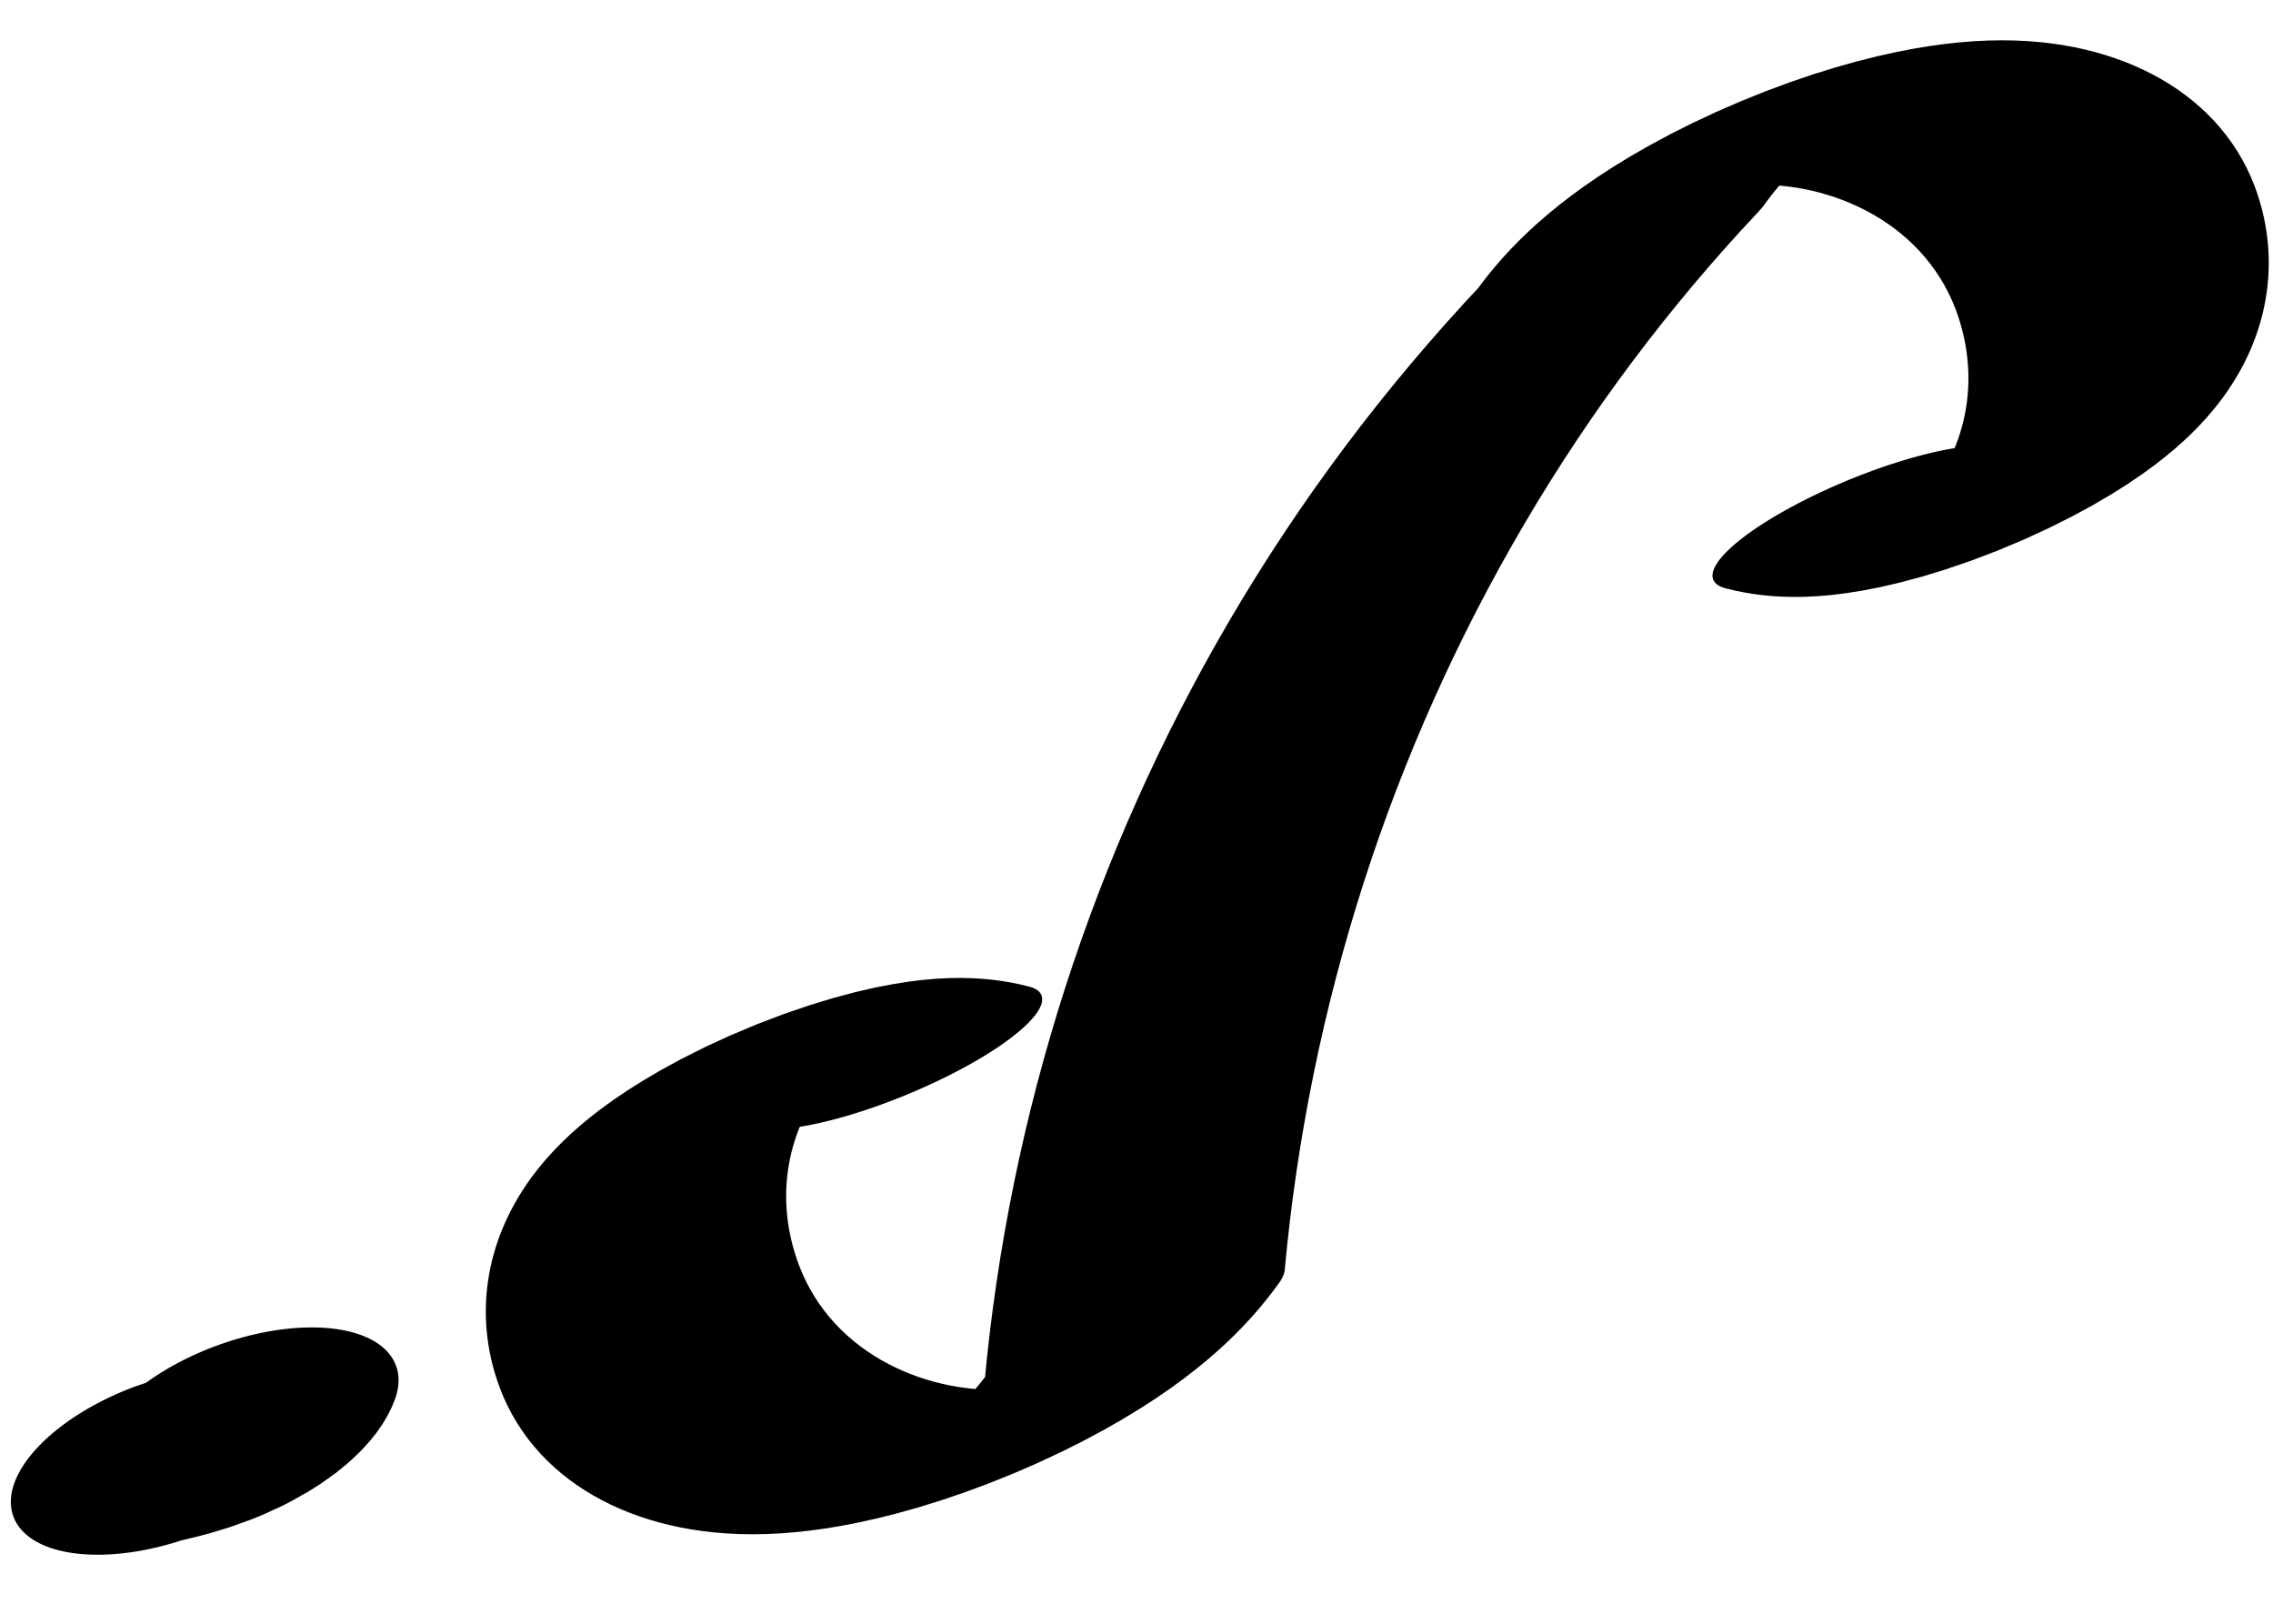
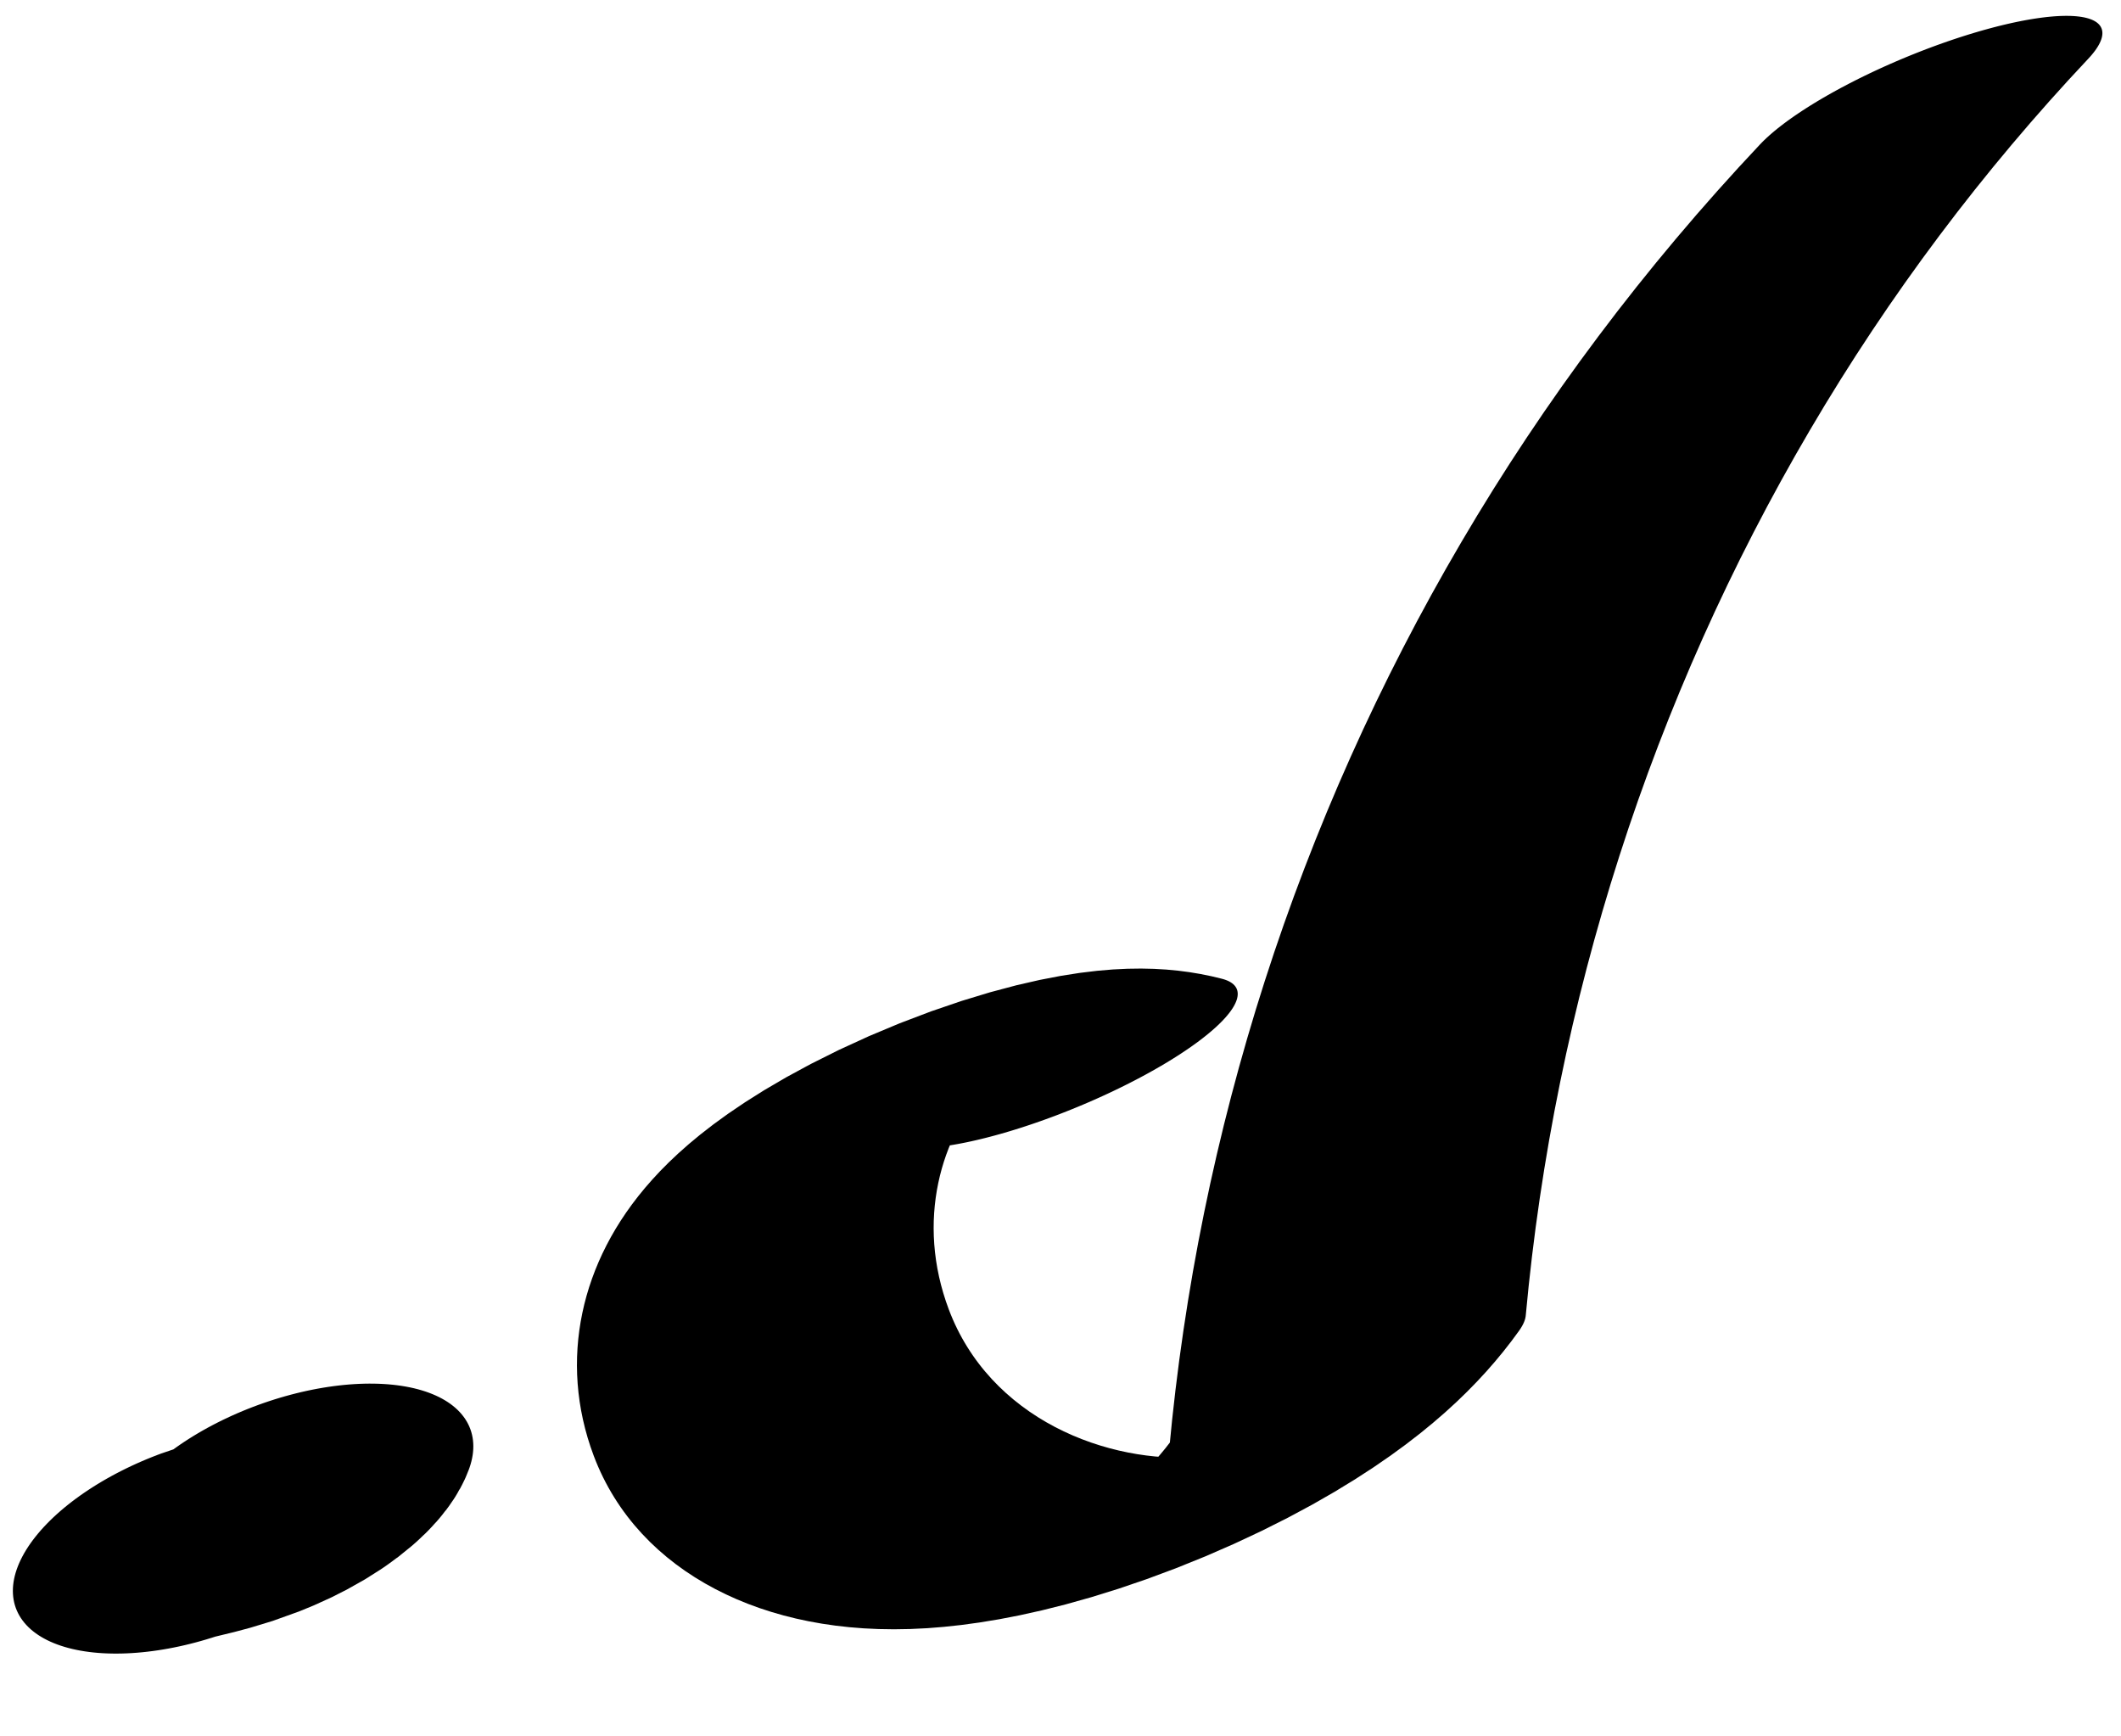
- <svg xmlns="http://www.w3.org/2000/svg" width="28" height="20" viewBox="0 0 28 20">
-   <path fill="none" stroke-width="32.529" stroke-linecap="round" stroke-linejoin="round" stroke="rgb(0%, 0%, 0%)" stroke-opacity="1" stroke-miterlimit="10" d="M 104.714 73.298 C 91.431 113.401 72.34 77.083 71.793 10.452 C 71.461 -30.431 79.257 -63.513 89.15 -77.005 C 98.412 -89.589 108.597 -84.921 116.882 -64.259 C 129.406 31.004 147.022 114.099 168.48 178.95 C 179.338 211.785 191.087 239.552 203.518 261.906 C 211.803 282.568 221.989 287.236 231.251 274.652 C 241.144 261.159 248.927 227.96 248.607 187.195 C 248.031 120.613 228.958 84.128 215.674 124.231 " transform="matrix(0.113137, -0.0468644, -0.0117155, -0.0282833, 0, 20)" />
-   <path fill="none" stroke-width="38.044" stroke-linecap="round" stroke-linejoin="round" stroke="rgb(0%, 0%, 0%)" stroke-opacity="1" stroke-miterlimit="10" d="M 24.853 22.827 C 28.655 22.857 32.979 19.39 35.495 25.31 " transform="matrix(0.097754, -0.0355797, -0.0177892, -0.048877, 0, 20)" />
+ <svg xmlns="http://www.w3.org/2000/svg" width="22" height="18" viewBox="0 0 22 18">
+   <path fill="none" stroke-width="32.529" stroke-linecap="round" stroke-linejoin="round" stroke="rgb(0%, 0%, 0%)" stroke-opacity="1" stroke-miterlimit="10" d="M 104.714 73.298 C 91.431 113.401 72.34 77.083 71.793 10.452 C 71.461 -30.431 79.257 -63.513 89.15 -77.005 C 98.412 -89.589 108.597 -84.921 116.882 -64.259 C 129.406 31.004 147.022 114.099 168.48 178.95 C 179.338 211.785 191.087 239.552 203.518 261.906 " transform="matrix(0.113137, -0.0468644, -0.0117155, -0.0282833, 0, 18)" />
+   <path fill="none" stroke-width="38.044" stroke-linecap="round" stroke-linejoin="round" stroke="rgb(0%, 0%, 0%)" stroke-opacity="1" stroke-miterlimit="10" d="M 24.853 22.827 C 28.655 22.857 32.979 19.39 35.495 25.31 " transform="matrix(0.097754, -0.0355797, -0.0177892, -0.048877, 0, 18)" />
</svg>
